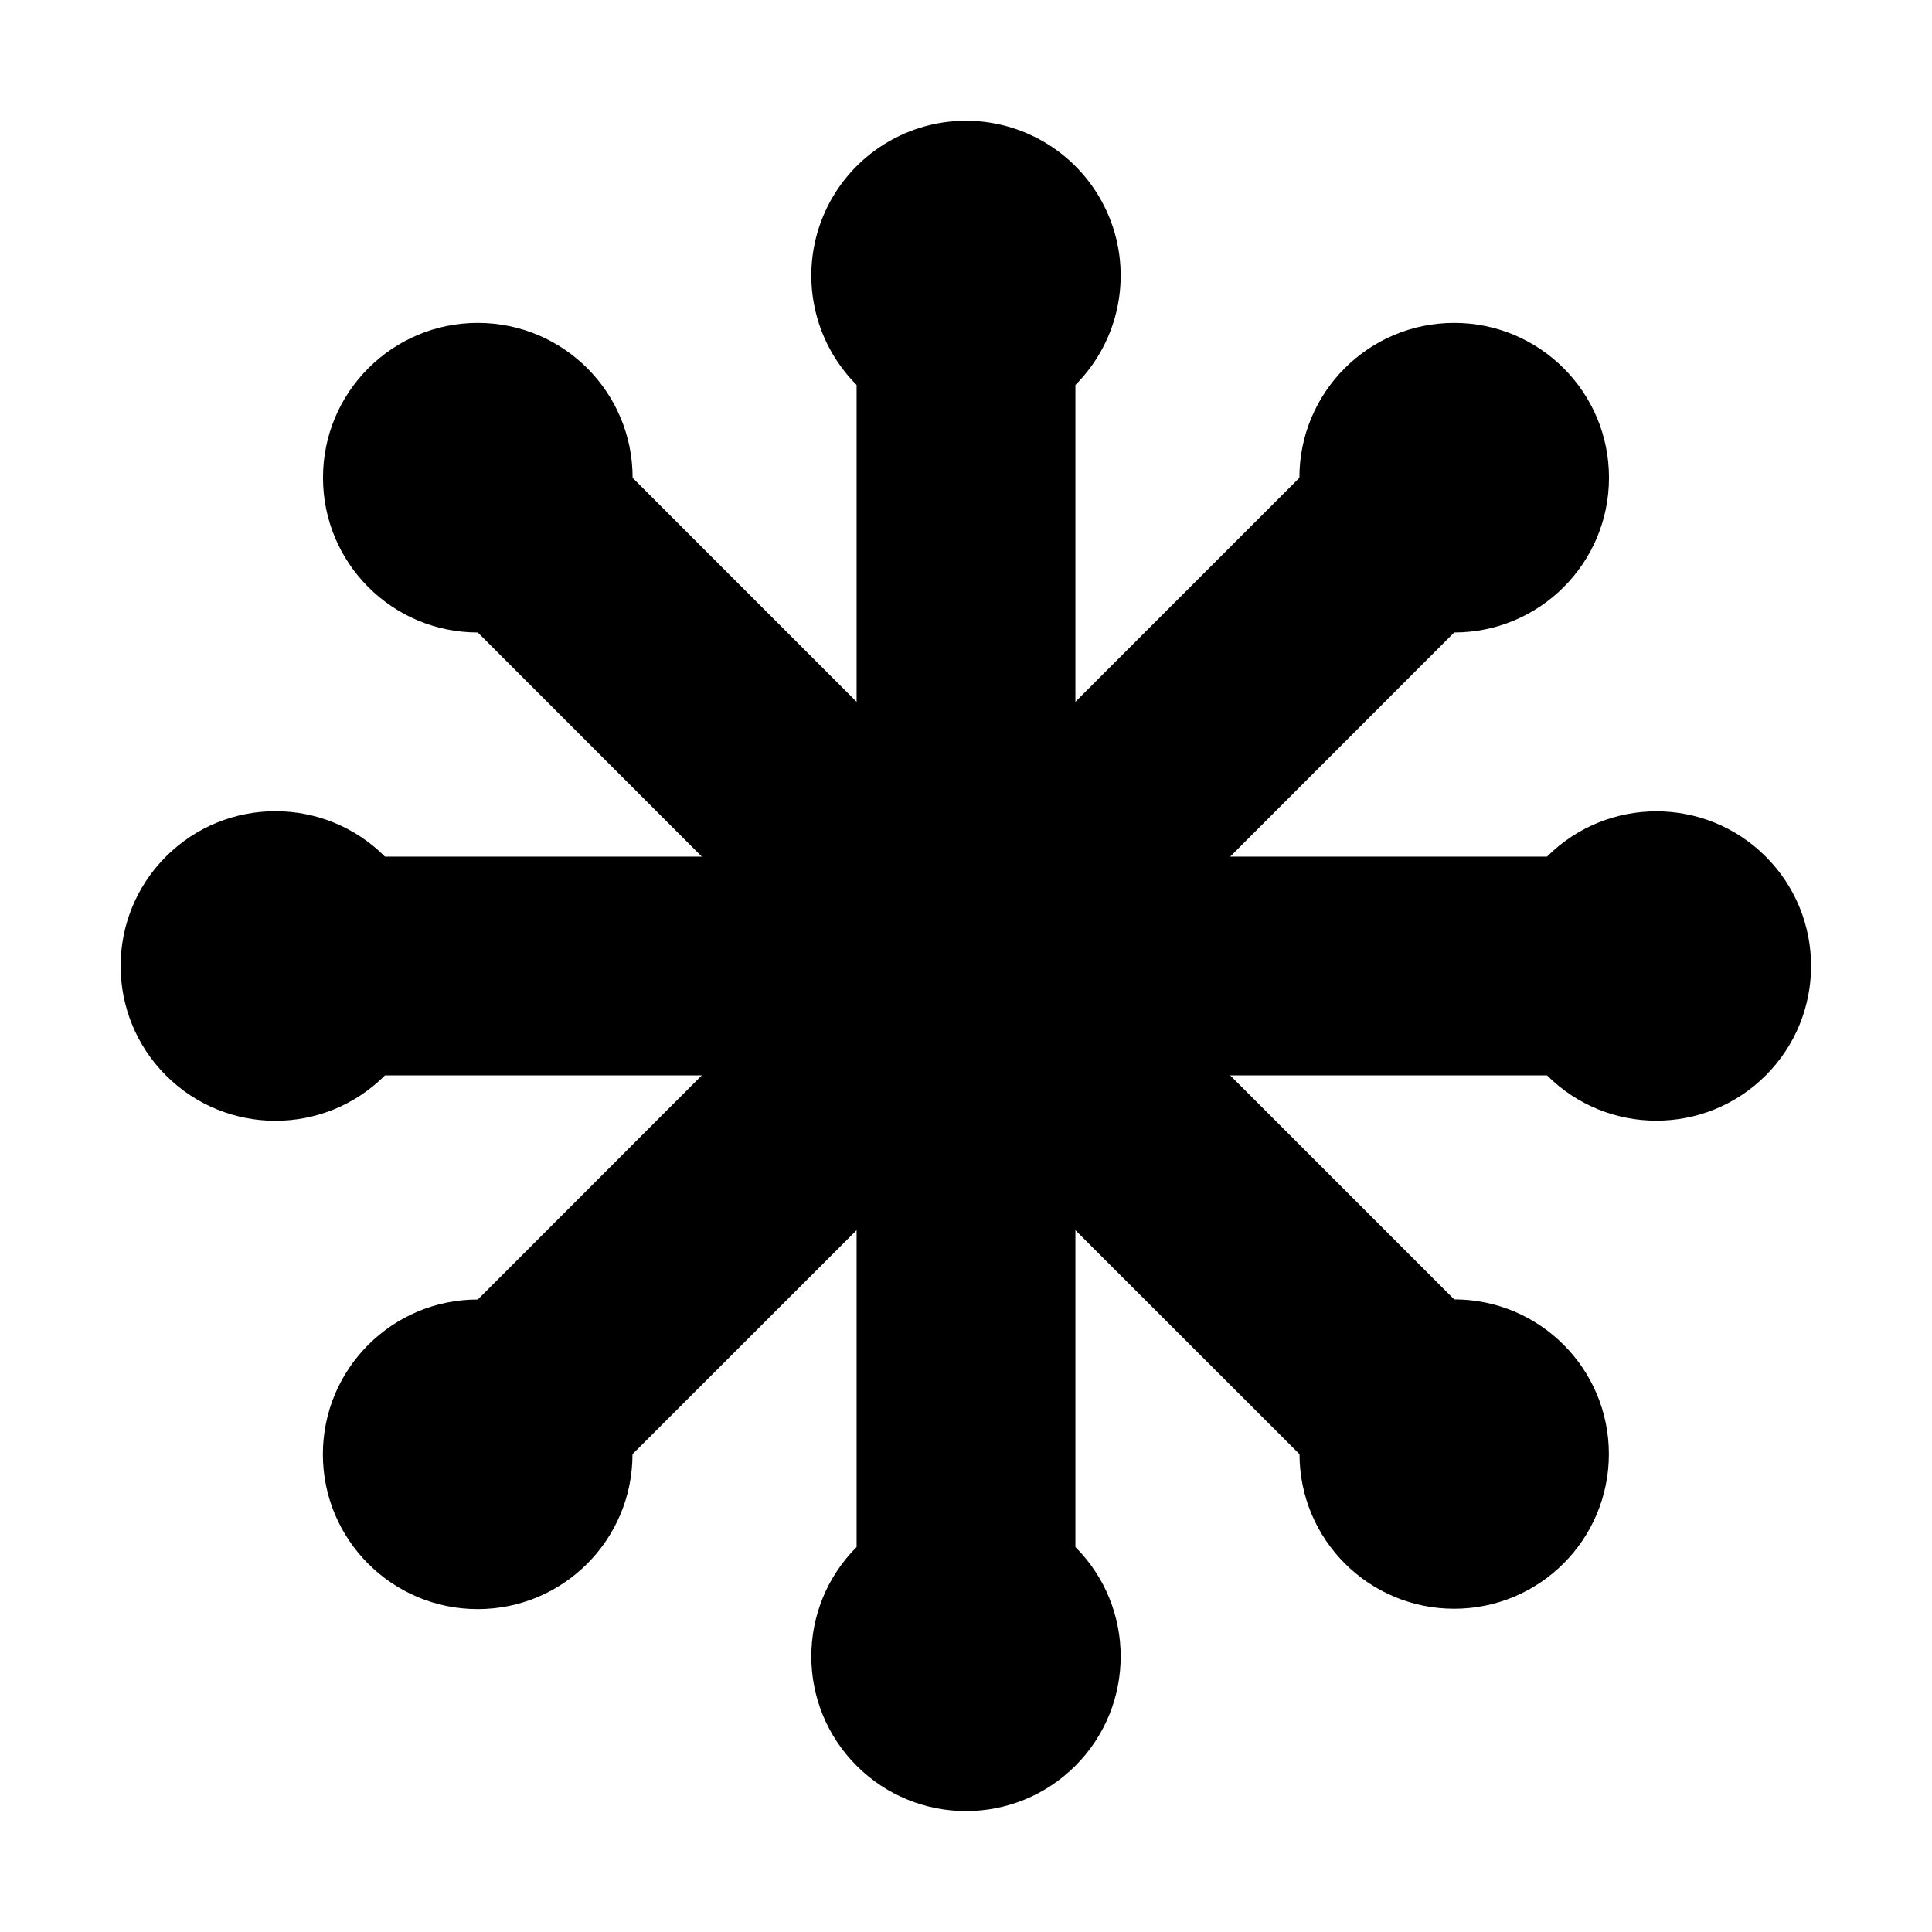
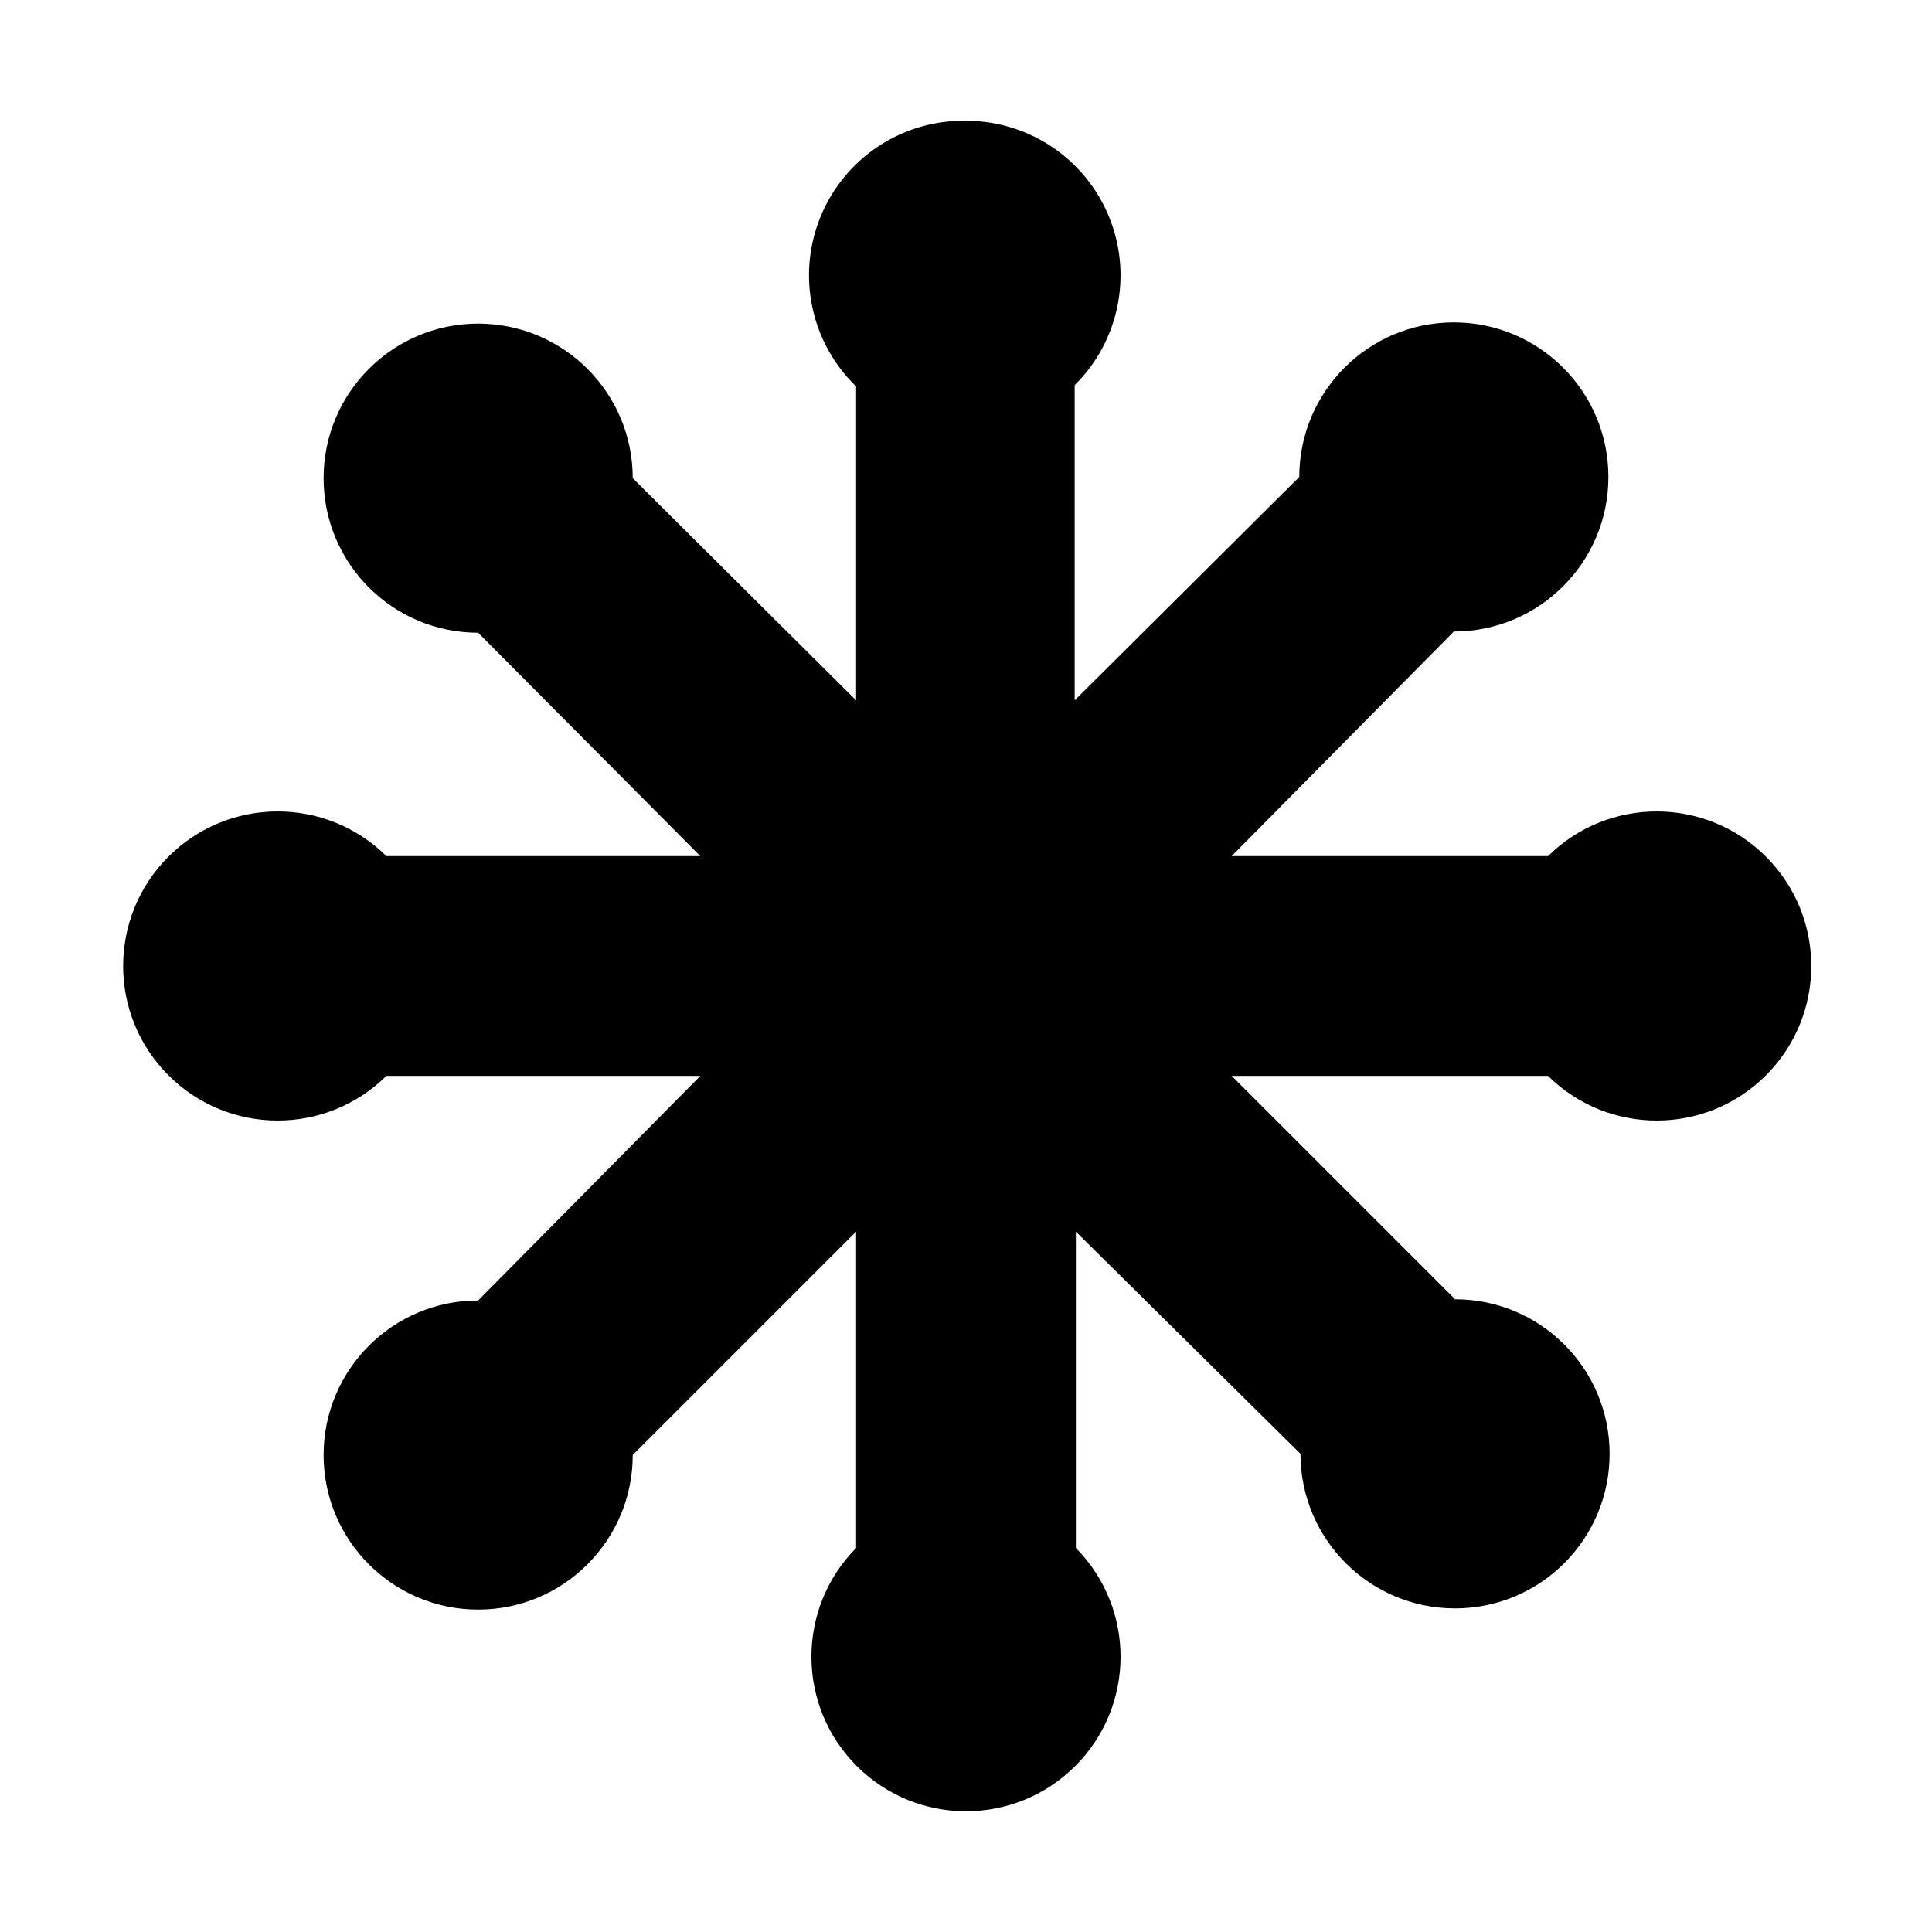
<svg xmlns="http://www.w3.org/2000/svg" width="16" height="16" fill="none" viewBox="0 0 16 16">
-   <path fill="currentColor" d="M8 1a1.282 1.282 0 0 1 .906 2.188v2.624l1.855-1.855a1.282 1.282 0 1 1 1.282 1.281l-1.855 1.856h2.624a1.281 1.281 0 1 1 0 1.812h-2.624l1.855 1.855a1.281 1.281 0 1 1-1.281 1.282l-1.856-1.855v2.624a1.281 1.281 0 1 1-1.812 0v-2.624l-1.856 1.855a1.282 1.282 0 1 1-1.281-1.281l1.855-1.856H3.188a1.282 1.282 0 1 1 0-1.812h2.624L3.957 5.238a1.282 1.282 0 1 1 1.282-1.281l1.855 1.855V3.188A1.282 1.282 0 0 1 8 1" />
+   <path fill="currentColor" d="M8 1a1.28 1.28 0 0 1 .9 2.19V5.8l1.86-1.85a1.28 1.28 0 1 1 1.28 1.28L10.2 7.09h2.62a1.28 1.28 0 1 1 0 1.82H10.2l1.85 1.85a1.28 1.28 0 1 1-1.28 1.28L8.91 10.2v2.62a1.28 1.28 0 1 1-1.82 0V10.2l-1.85 1.85a1.28 1.28 0 1 1-1.28-1.28L5.8 8.91H3.2a1.28 1.28 0 1 1 0-1.82h2.6L3.96 5.24a1.28 1.28 0 1 1 1.28-1.28L7.09 5.8V3.2A1.28 1.28 0 0 1 8 1" />
</svg>
